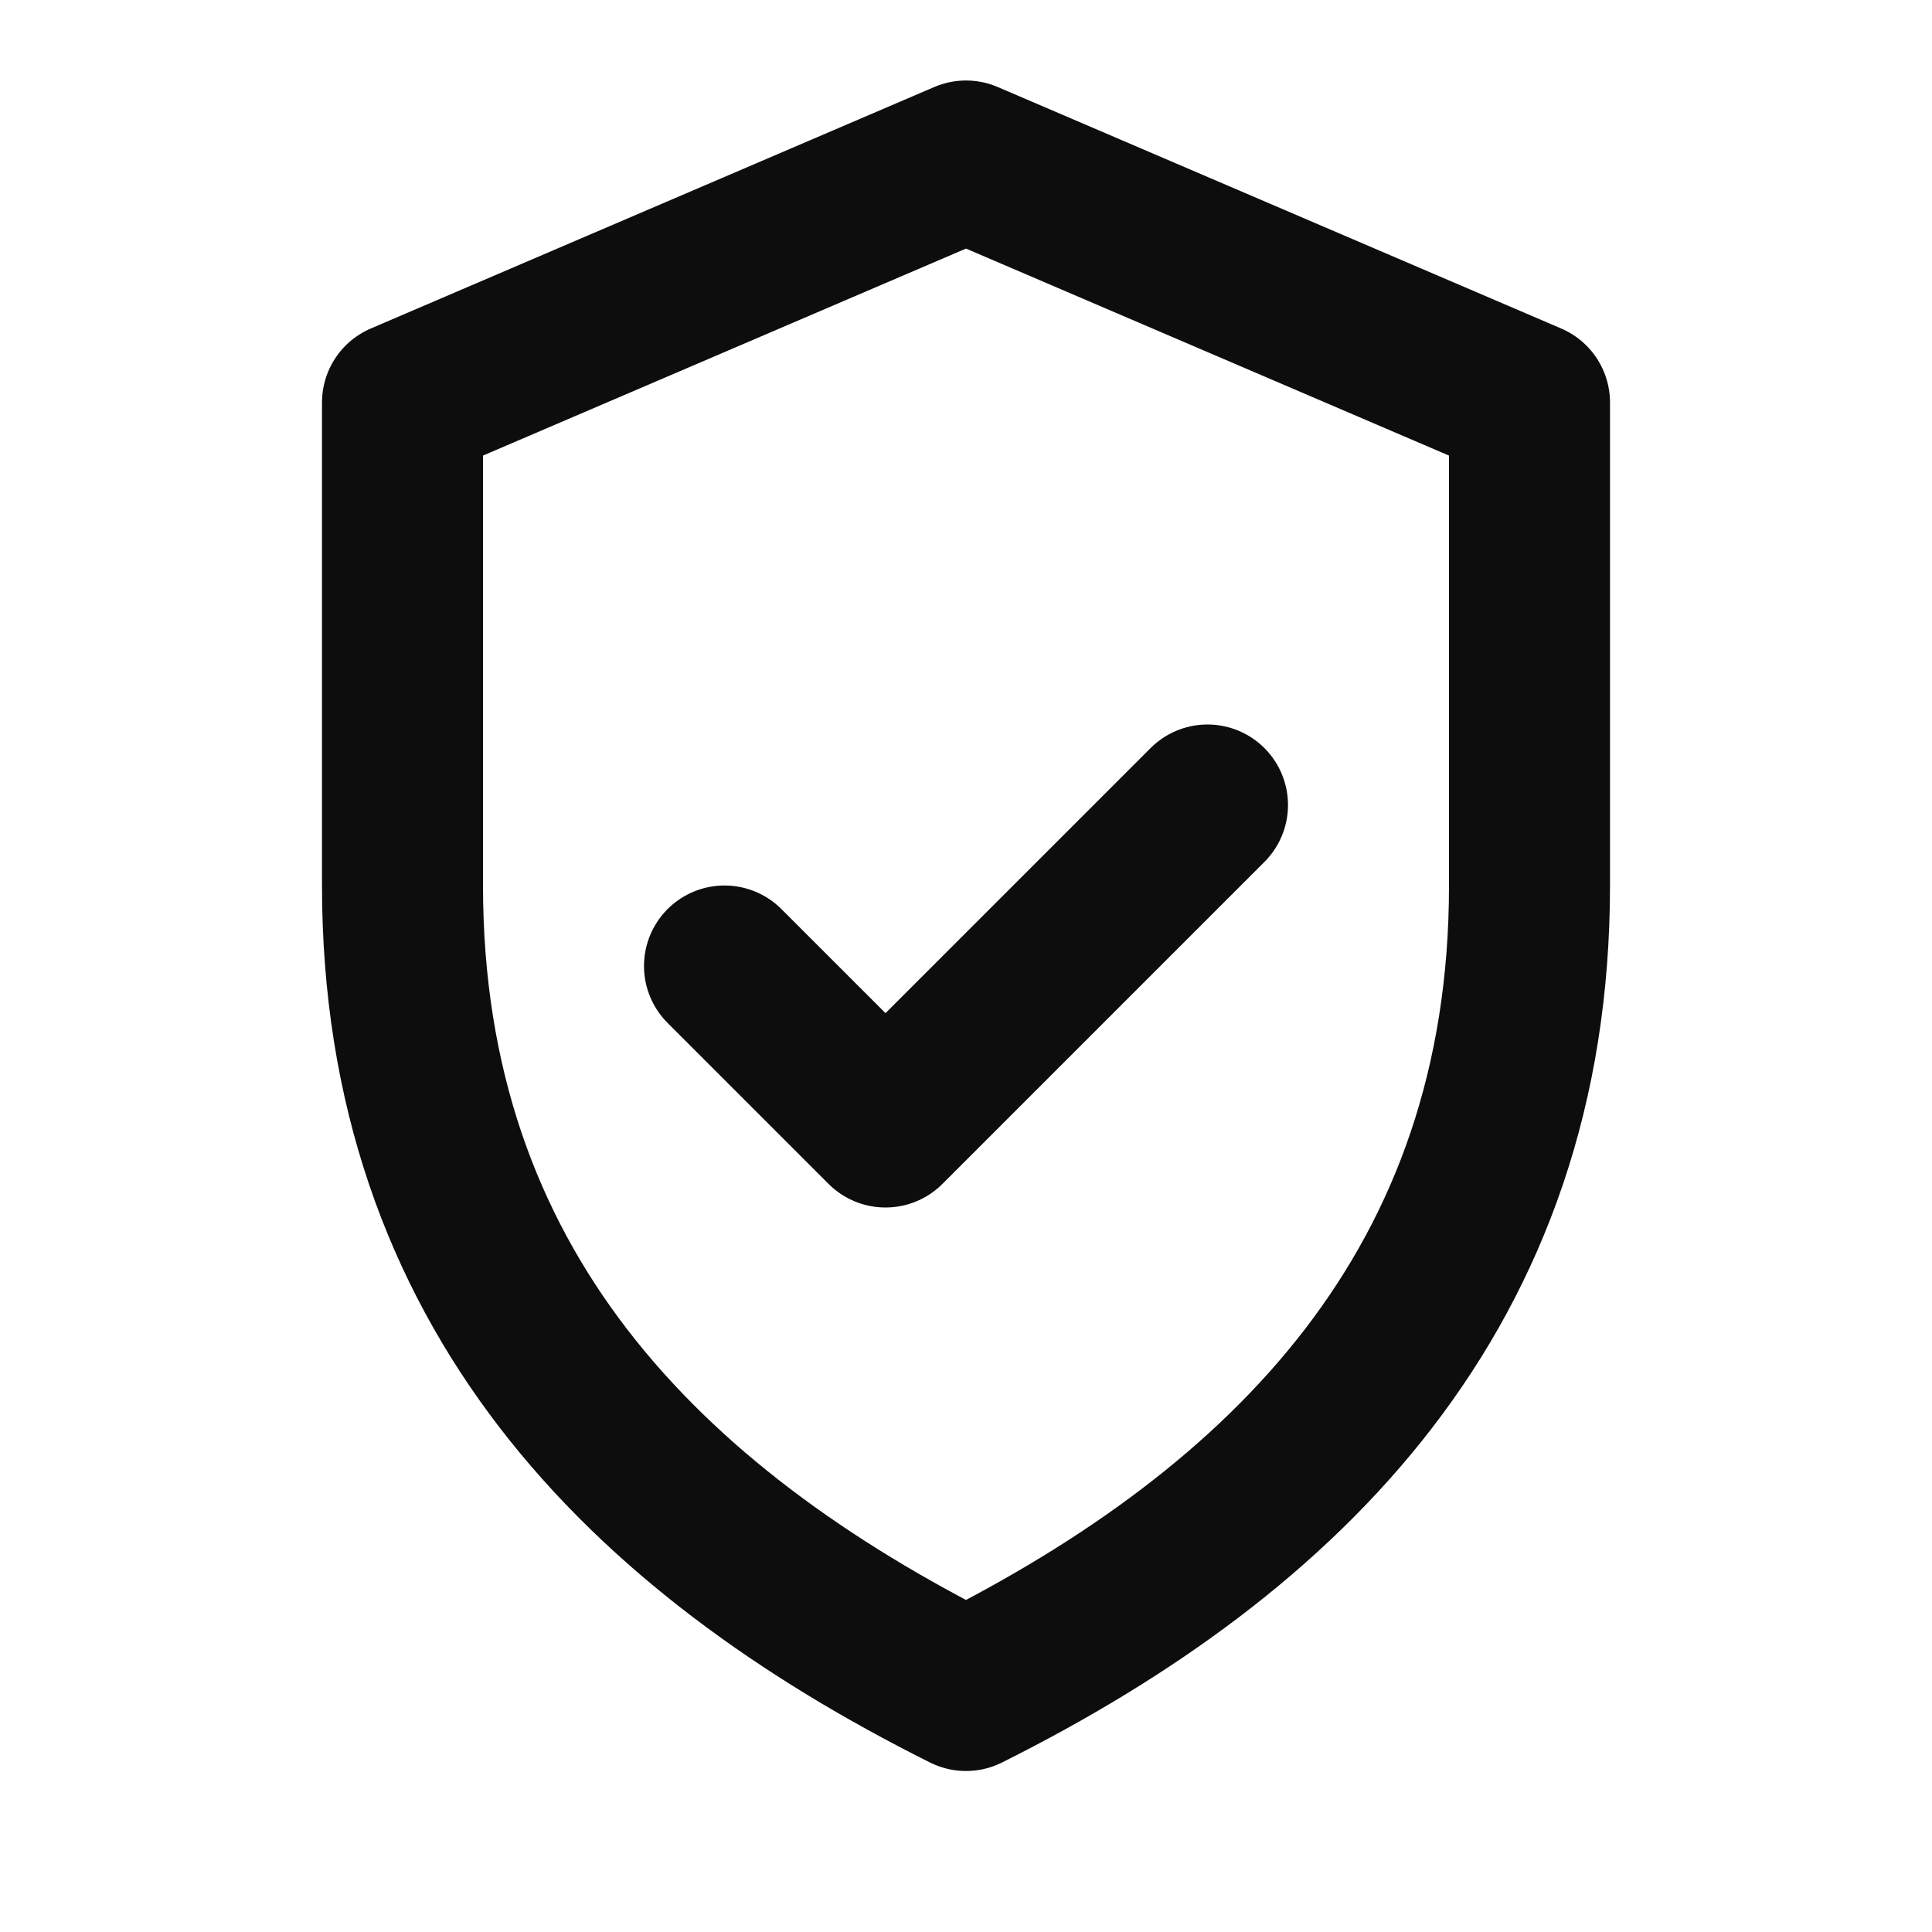
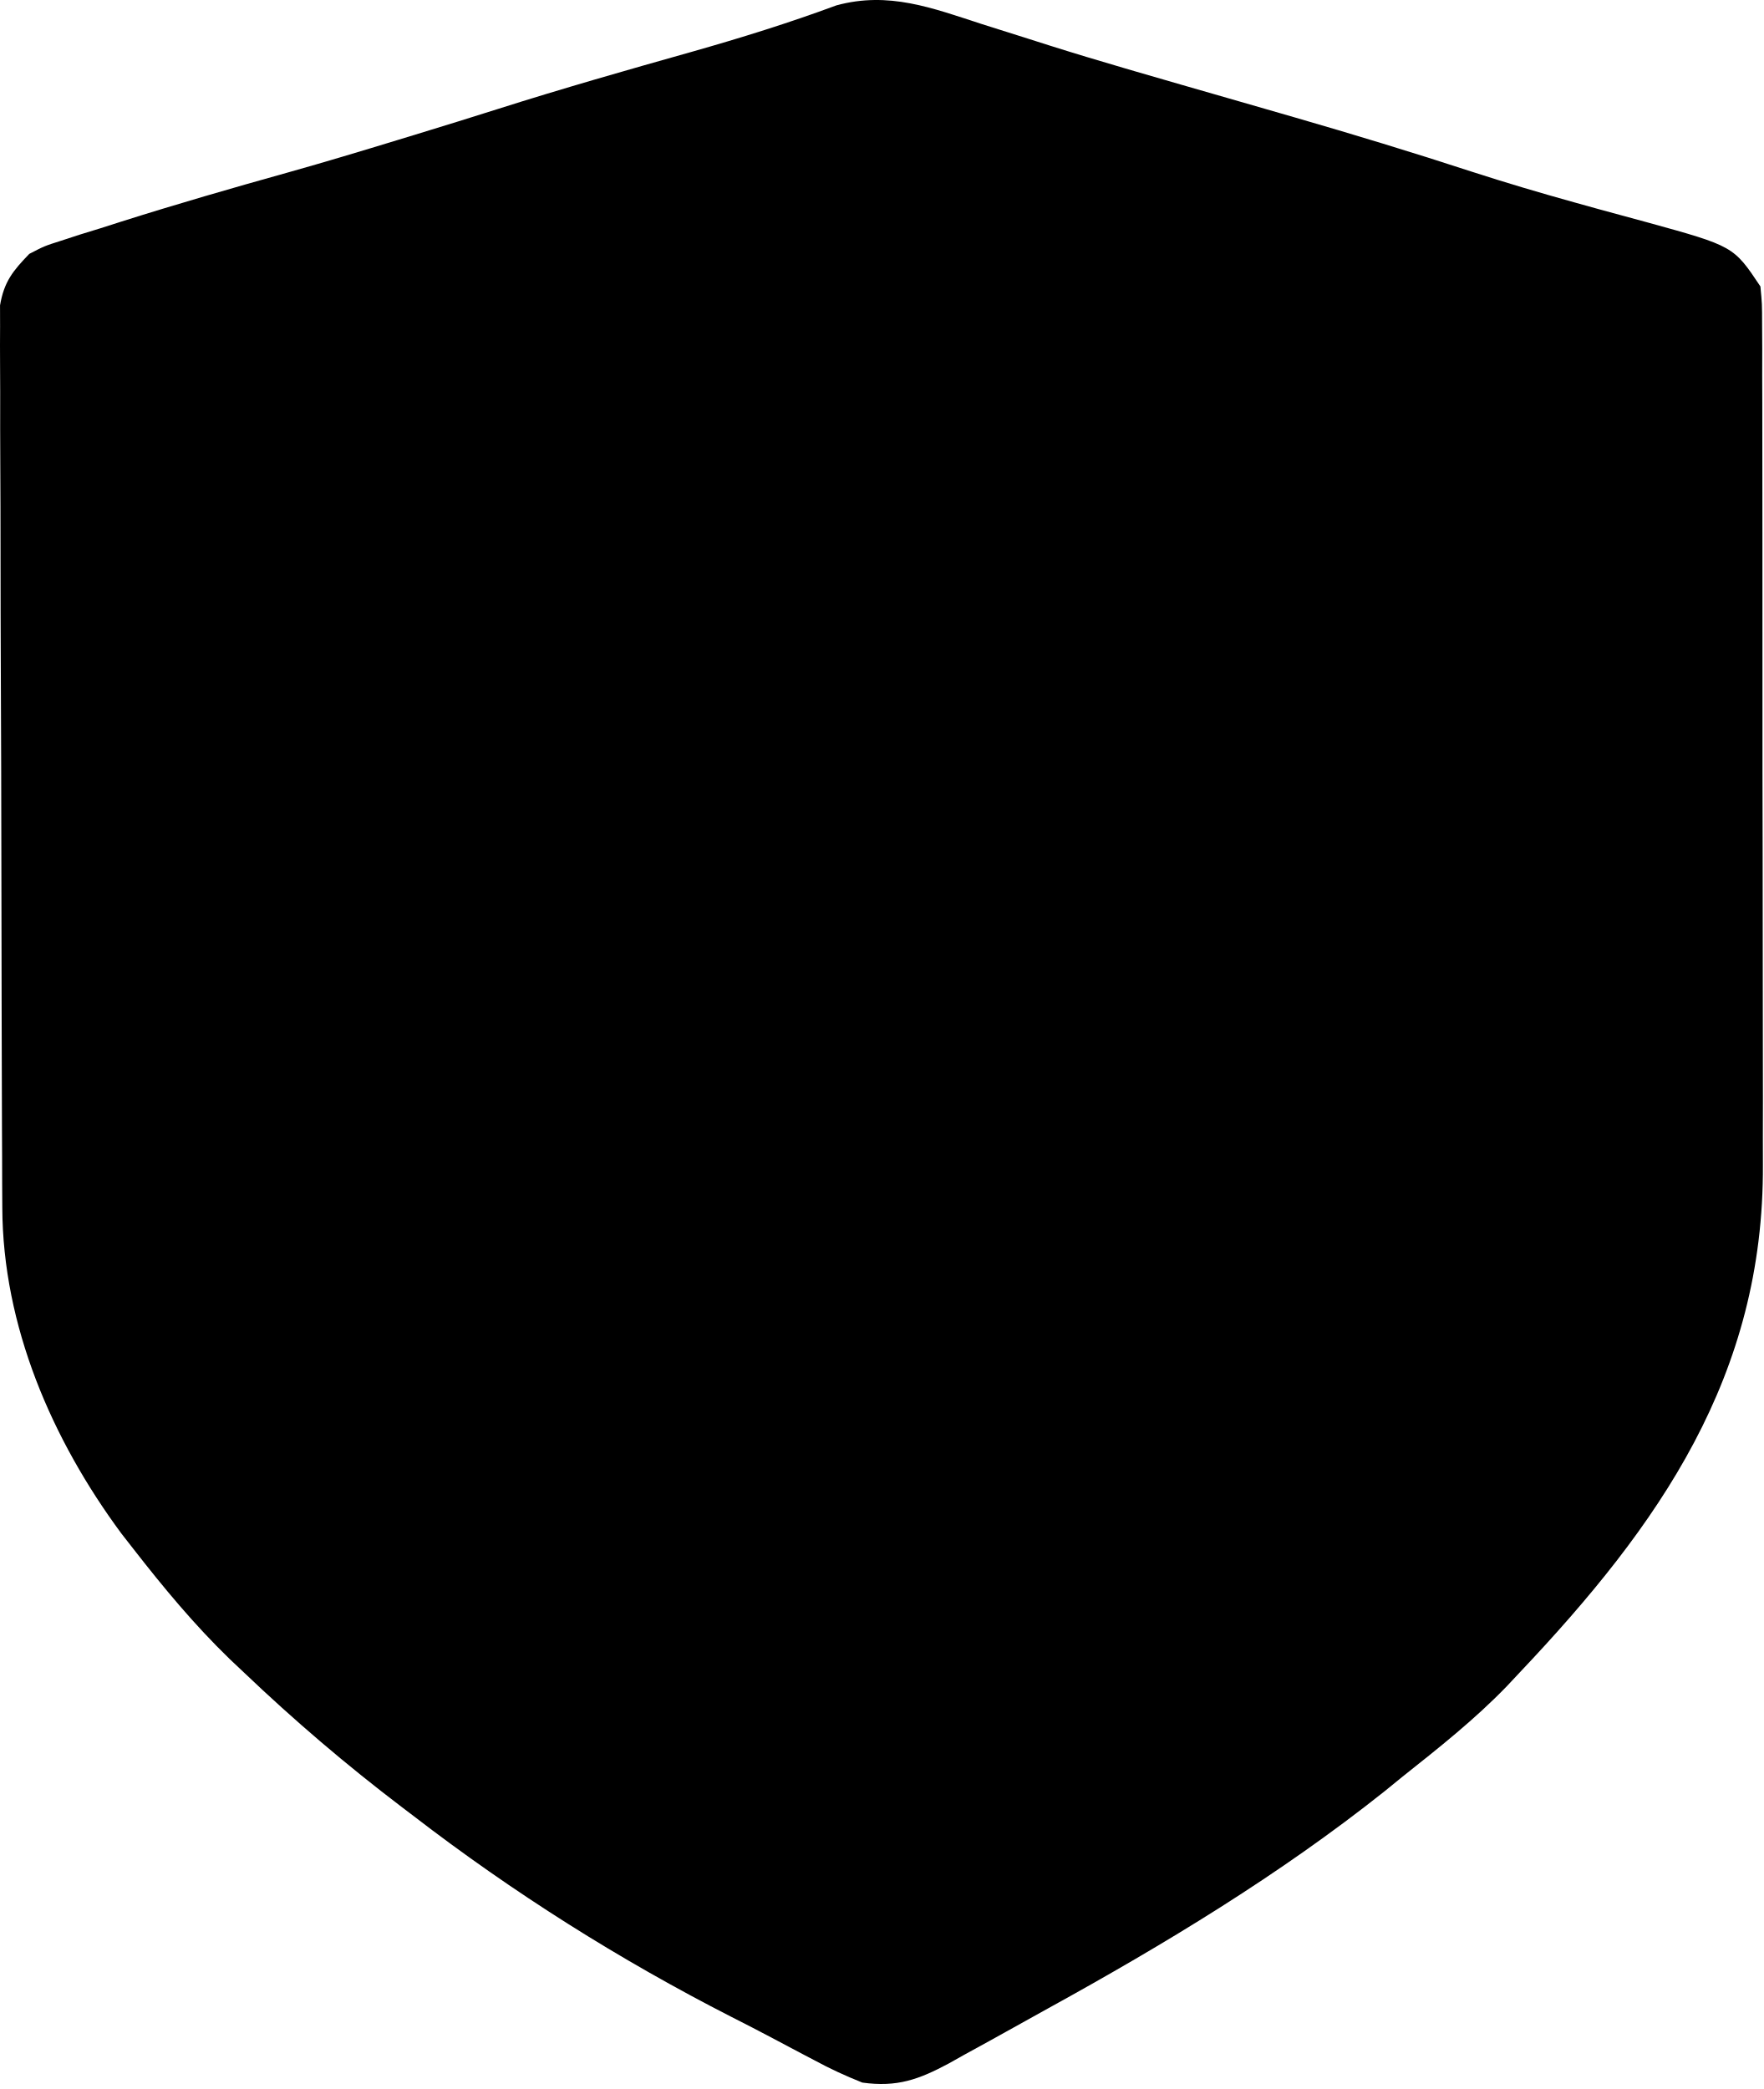
- <svg xmlns="http://www.w3.org/2000/svg" width="24" height="24" viewBox="0 0 24 24" fill="none" stroke="#0d0d0d" stroke-width="2" stroke-linecap="round" stroke-linejoin="round">
-   <path d="M12 2l7 3v6c0 5-3 8-7 10-4-2-7-5-7-10V5z" />
-   <path d="M9 12l2 2 4-4" />
+ <svg xmlns="http://www.w3.org/2000/svg" width="271" height="321" viewBox="0 0 271 321" fill="none">
+   <path d="M150.875 3.701C153.233 4.446 155.591 5.191 157.949 5.935C159.086 6.297 160.222 6.658 161.392 7.031C165.145 8.217 168.91 9.346 172.688 10.451C173.637 10.729 173.637 10.729 174.606 11.013C179.286 12.379 183.971 13.725 188.656 15.072C191.334 15.843 194.011 16.615 196.688 17.388C197.703 17.682 197.703 17.682 198.74 17.981C207.958 20.646 217.127 23.433 226.249 26.413C231.425 28.086 236.622 29.627 241.863 31.084C243.763 31.612 243.763 31.612 245.701 32.152C248.177 32.836 250.656 33.51 253.138 34.174C266.376 37.827 266.376 37.827 270.5 44.013C270.755 46.655 270.755 46.655 270.761 49.899C270.768 51.128 270.775 52.357 270.782 53.623C270.78 54.988 270.777 56.353 270.775 57.718C270.779 59.154 270.784 60.589 270.79 62.025C270.804 65.931 270.804 69.836 270.802 73.742C270.801 77.009 270.806 80.276 270.81 83.543C270.821 91.263 270.822 98.983 270.816 106.703C270.81 114.64 270.822 122.577 270.843 130.514C270.861 137.343 270.867 144.172 270.864 151.001C270.862 155.073 270.864 159.144 270.878 163.216C270.891 167.056 270.889 170.897 270.876 174.737C270.874 176.136 270.876 177.535 270.885 178.933C271.064 211.392 255.008 234.299 233.5 257.013C232.861 257.695 232.221 258.377 231.563 259.08C226.616 264.205 221.071 268.59 215.5 273.013C214.58 273.762 213.659 274.511 212.711 275.283C196.672 288.042 178.99 298.736 161.06 308.604C159.321 309.561 157.586 310.526 155.855 311.497C153.287 312.936 150.708 314.353 148.125 315.763C147.358 316.194 146.592 316.625 145.802 317.069C141.197 319.536 137.842 320.763 132.5 320.013C129.883 318.967 127.58 317.909 125.125 316.576C124.088 316.033 124.088 316.033 123.03 315.479C121.574 314.714 120.121 313.944 118.671 313.168C116.598 312.065 114.512 310.996 112.418 309.935C95.173 301.129 78.839 290.822 63.5 279.013C62.907 278.563 62.313 278.112 61.701 277.647C53.212 271.195 45.217 264.37 37.5 257.013C36.772 256.326 36.044 255.639 35.293 254.931C29.877 249.686 25.128 243.958 20.5 238.013C19.587 236.844 19.587 236.844 18.656 235.65C7.956 221.181 0.425 203.74 0.353 185.587C0.346 184.339 0.339 183.091 0.331 181.806C0.328 180.441 0.326 179.077 0.323 177.712C0.317 176.261 0.31 174.81 0.303 173.359C0.282 168.616 0.272 163.873 0.262 159.131C0.258 157.494 0.254 155.858 0.25 154.221C0.23 146.538 0.216 138.855 0.208 131.173C0.198 122.312 0.172 113.451 0.131 104.59C0.101 97.732 0.086 90.874 0.083 84.016C0.081 79.923 0.072 75.83 0.047 71.737C0.023 67.891 0.019 64.045 0.029 60.198C0.03 58.788 0.024 57.377 0.01 55.967C-0.008 54.04 0.002 52.113 0.012 50.186C0.01 49.108 0.008 48.031 0.005 46.92C0.623 43.294 1.969 41.634 4.5 39.013C6.824 37.807 6.824 37.807 9.402 36.986C10.364 36.672 11.326 36.358 12.317 36.035C13.347 35.718 14.377 35.402 15.438 35.076C16.509 34.733 17.581 34.39 18.685 34.037C27.143 31.359 35.66 28.9 44.203 26.513C49.931 24.906 55.623 23.188 61.313 21.451C62.78 21.003 62.78 21.003 64.277 20.546C68.365 19.294 72.45 18.035 76.524 16.74C86.379 13.609 96.305 10.776 106.257 7.973C113.781 5.839 121.186 3.541 128.52 0.826C136.551 -1.363 143.23 1.219 150.875 3.701Z" fill="currentColor" />
</svg>
